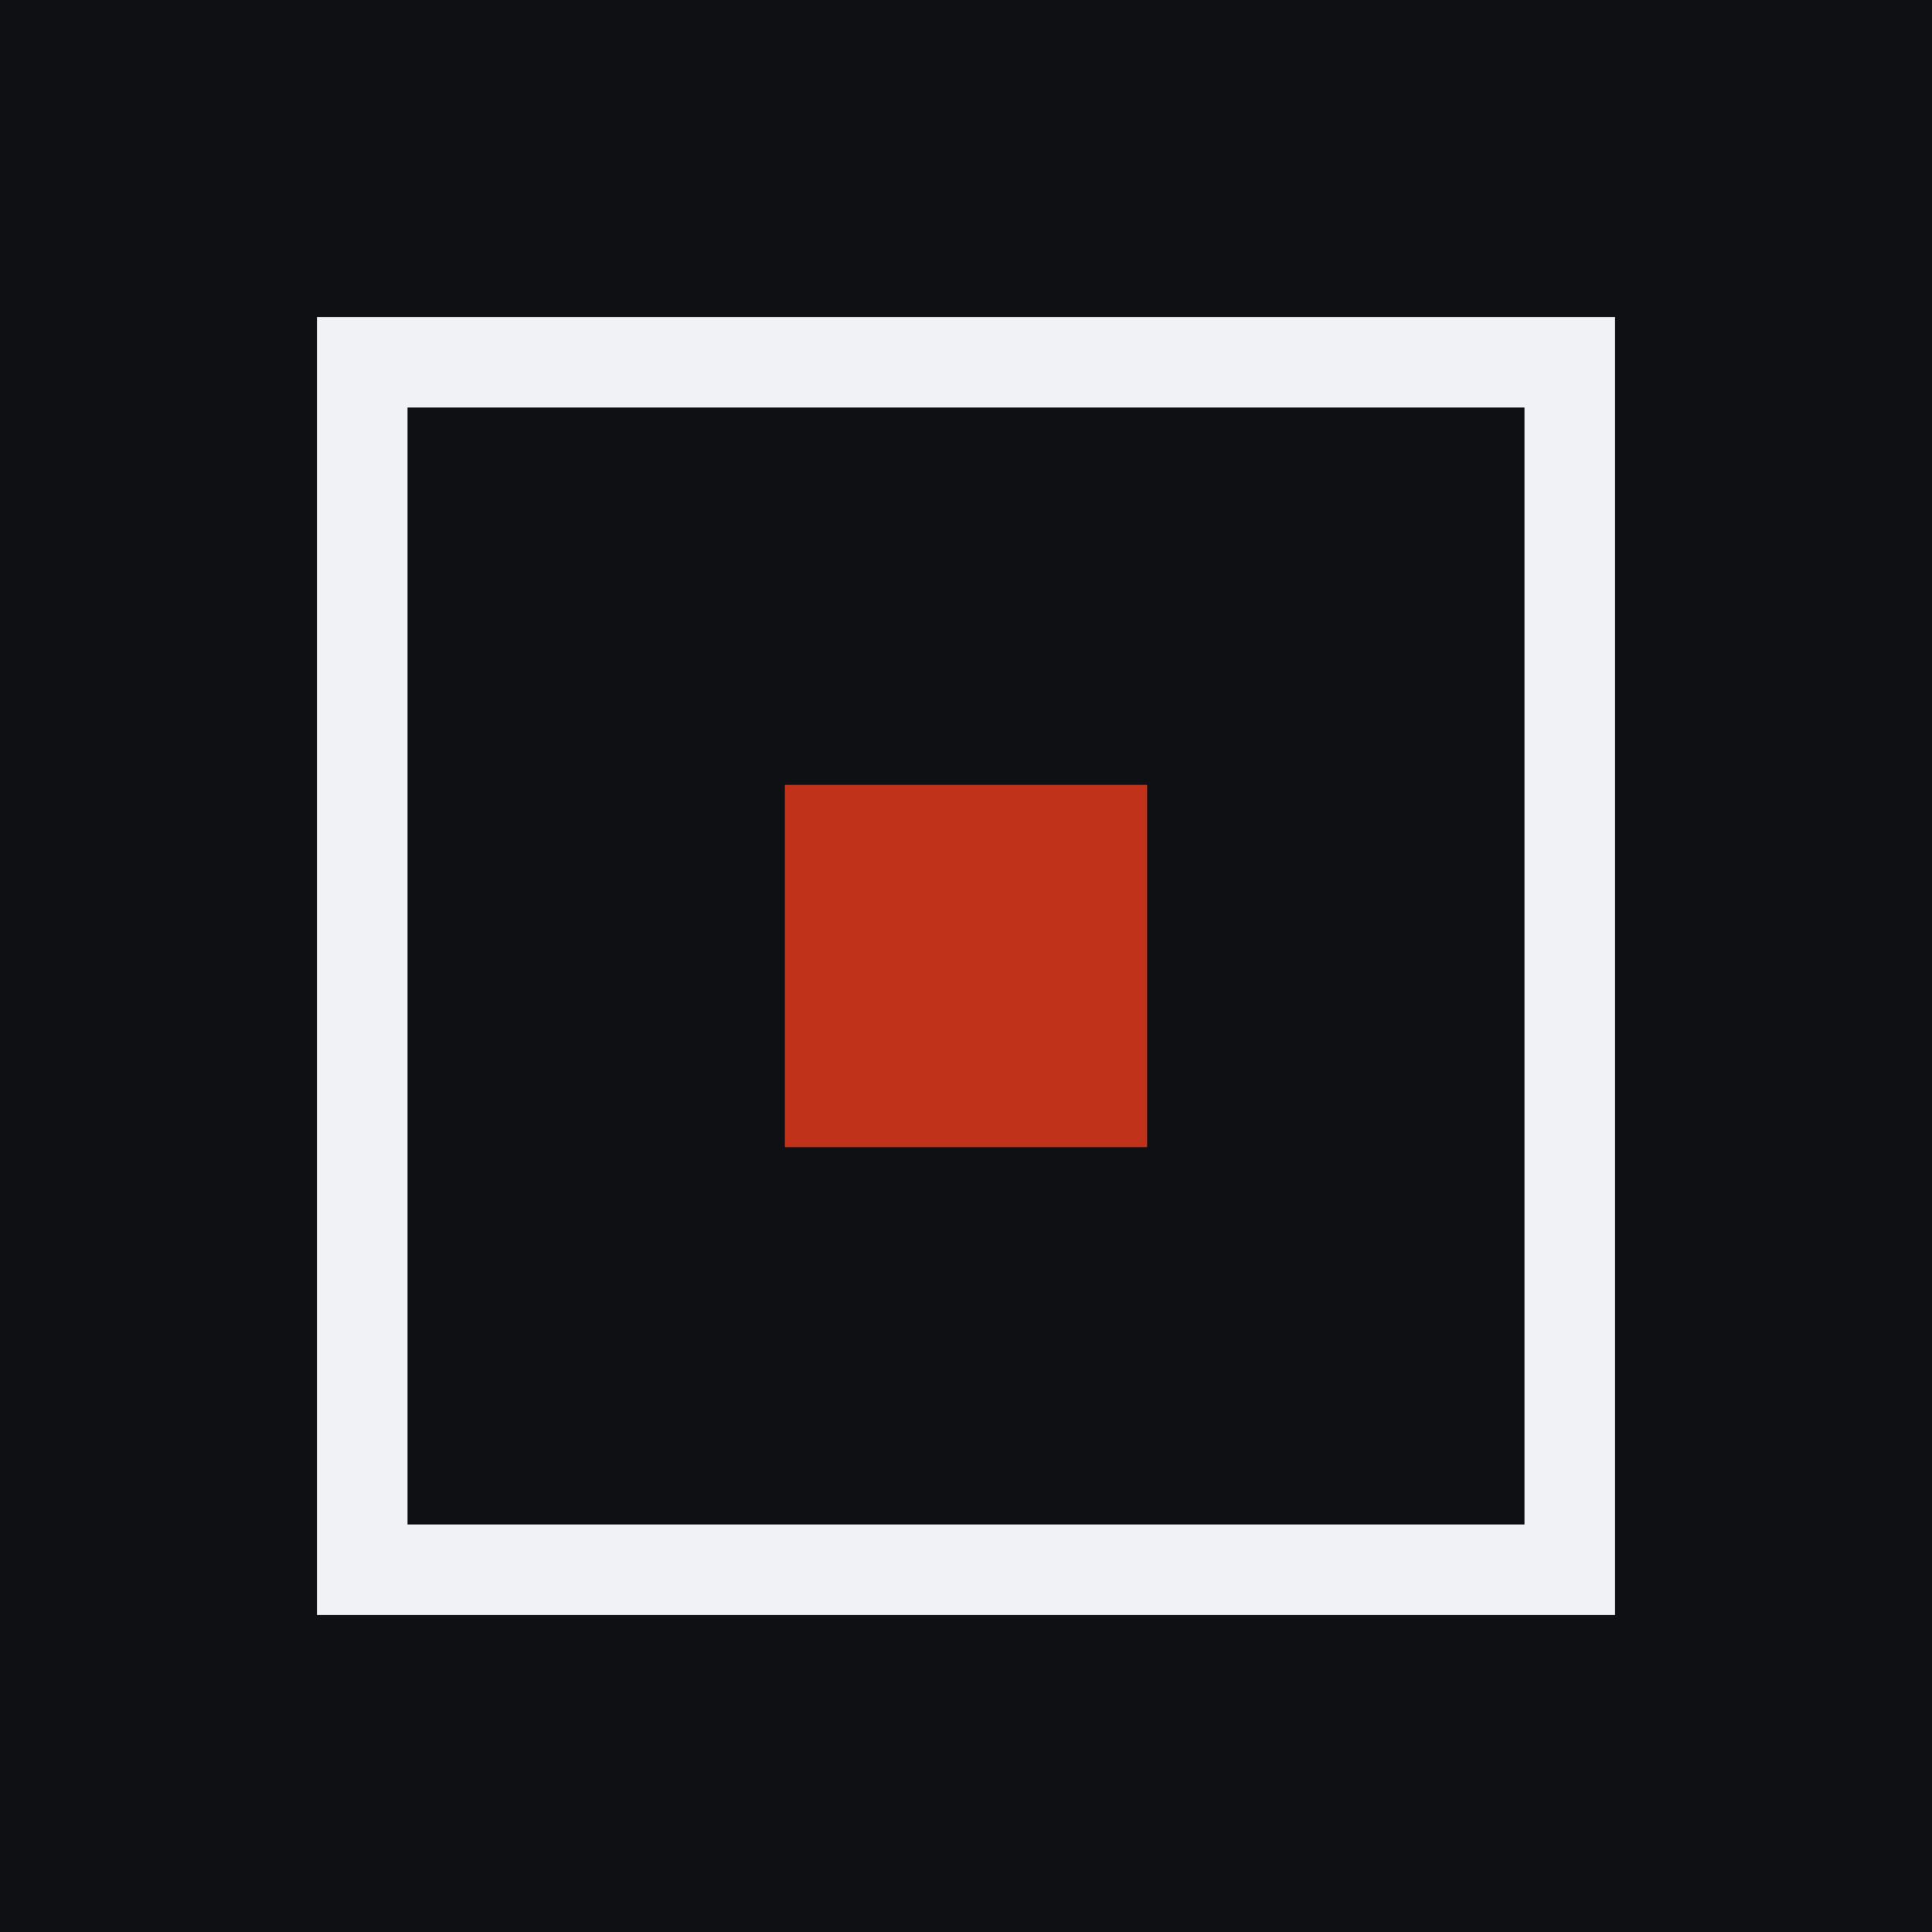
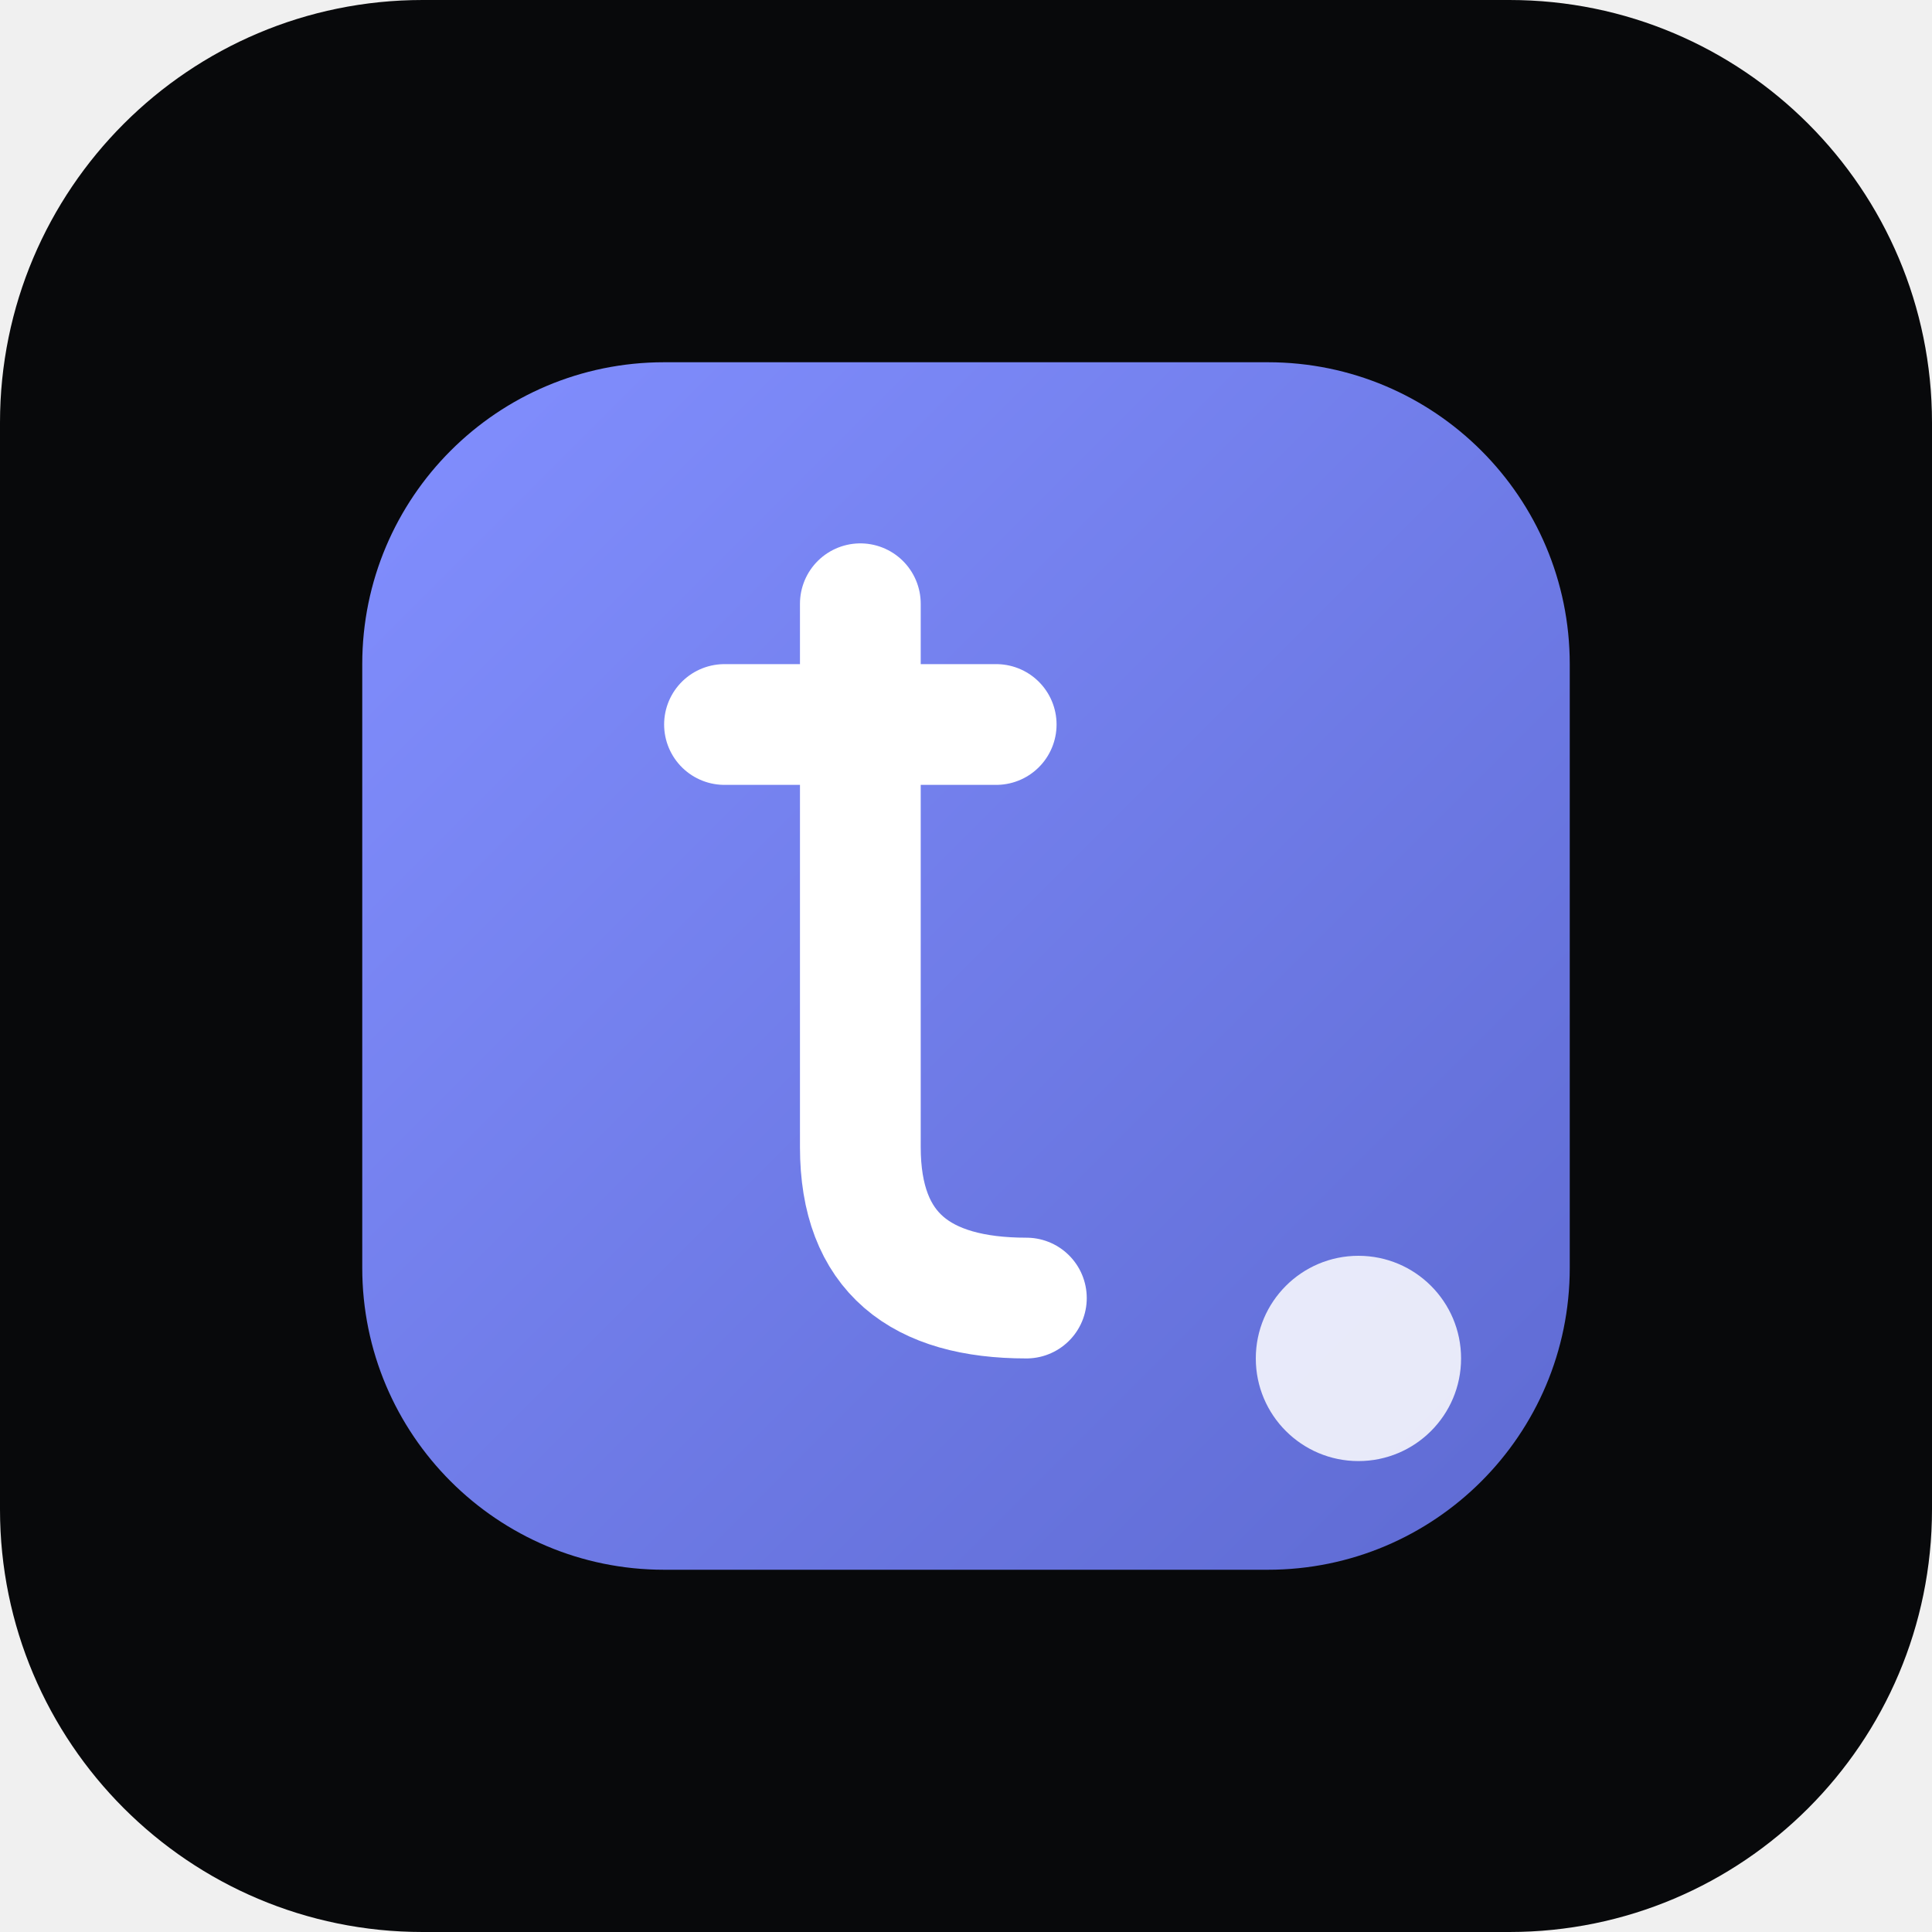
<svg xmlns="http://www.w3.org/2000/svg" viewBox="0 0 64 64">
-   <rect width="64" height="64" fill="#0e1014" />
-   <rect x="12" y="12" width="40" height="40" fill="none" stroke="#f1f2f5" stroke-width="3" />
-   <rect x="26" y="26" width="12" height="12" fill="#c0321a" />
+   <defs>
+     <linearGradient id="g" x1="0" y1="0" x2="1" y2="1">
+       <stop offset="0" stop-color="#828fff" />
+       <stop offset="1" stop-color="#5e6ad2" />
+     </linearGradient>
+   </defs>
+   <rect width="64" height="64" rx="14" fill="#08090b" />
+   <rect x="12" y="12" width="40" height="40" rx="10" fill="url(#g)" />
+   <path d="M24 24h9M28.5 20v18c0 3.5 2 5 5.5 5" fill="none" stroke="#fff" stroke-width="4" stroke-linecap="round" />
+   <circle cx="45" cy="45" r="3.4" fill="#fff" opacity=".85" />
</svg>
